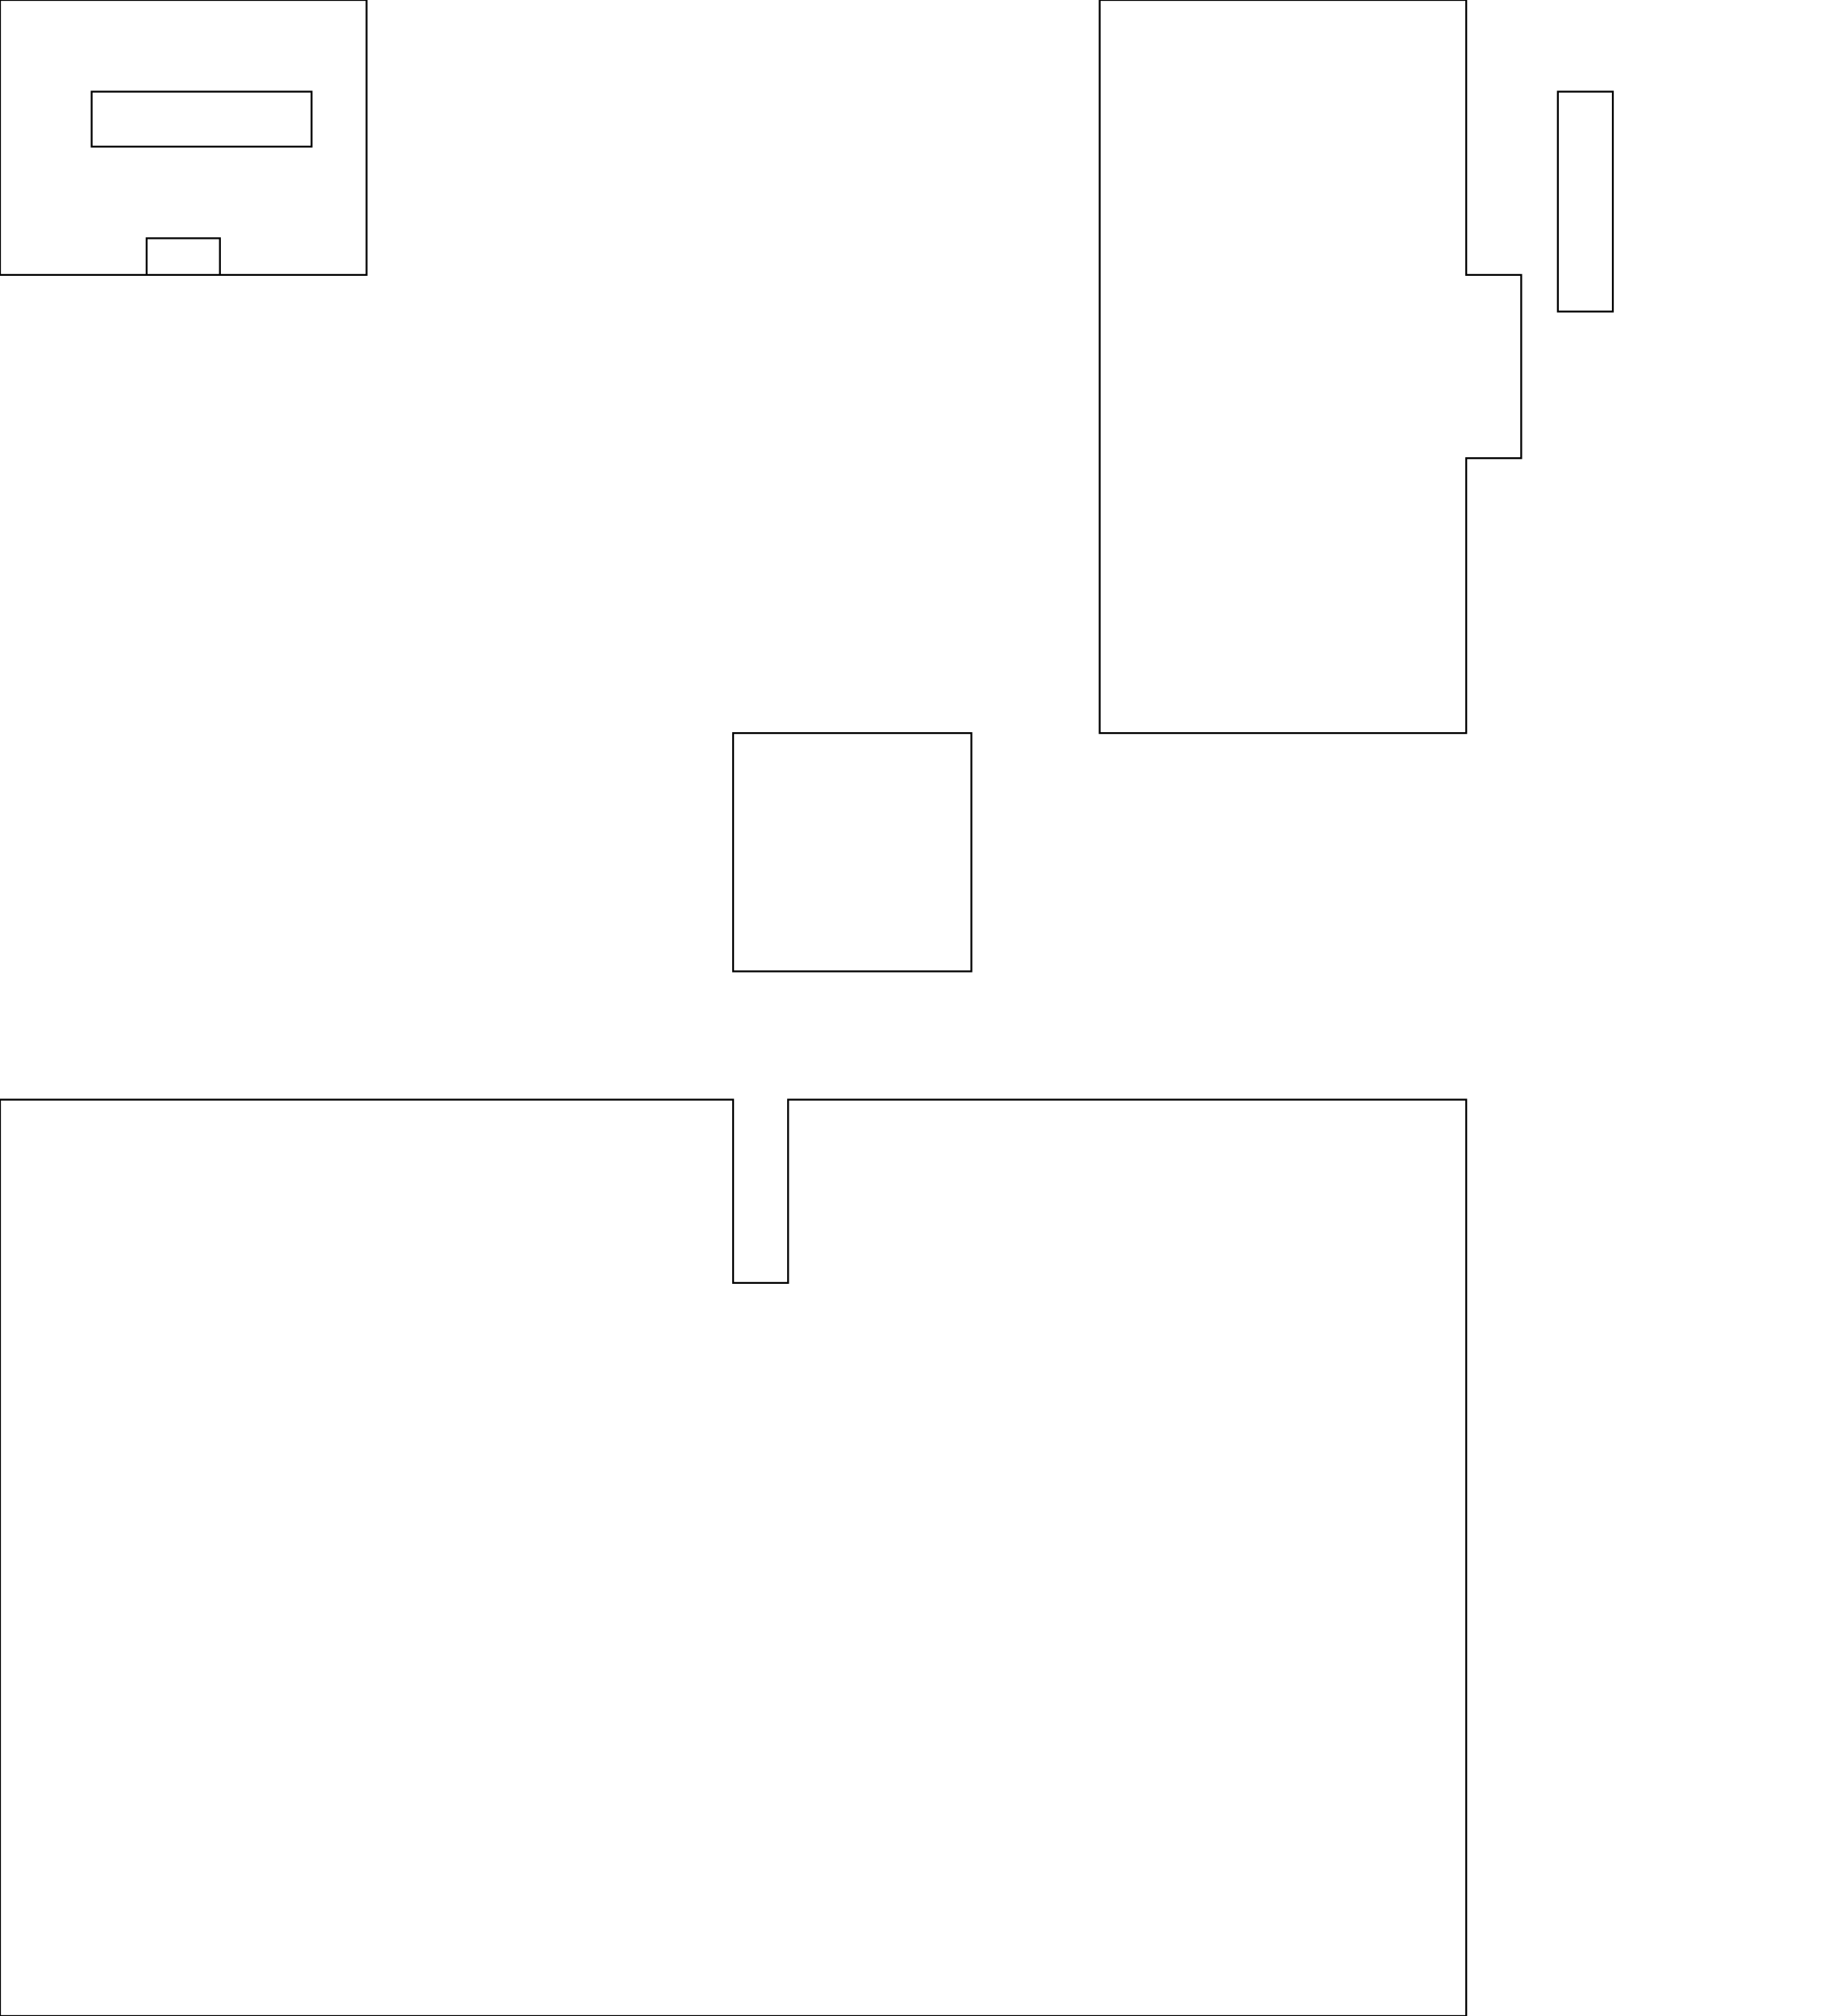
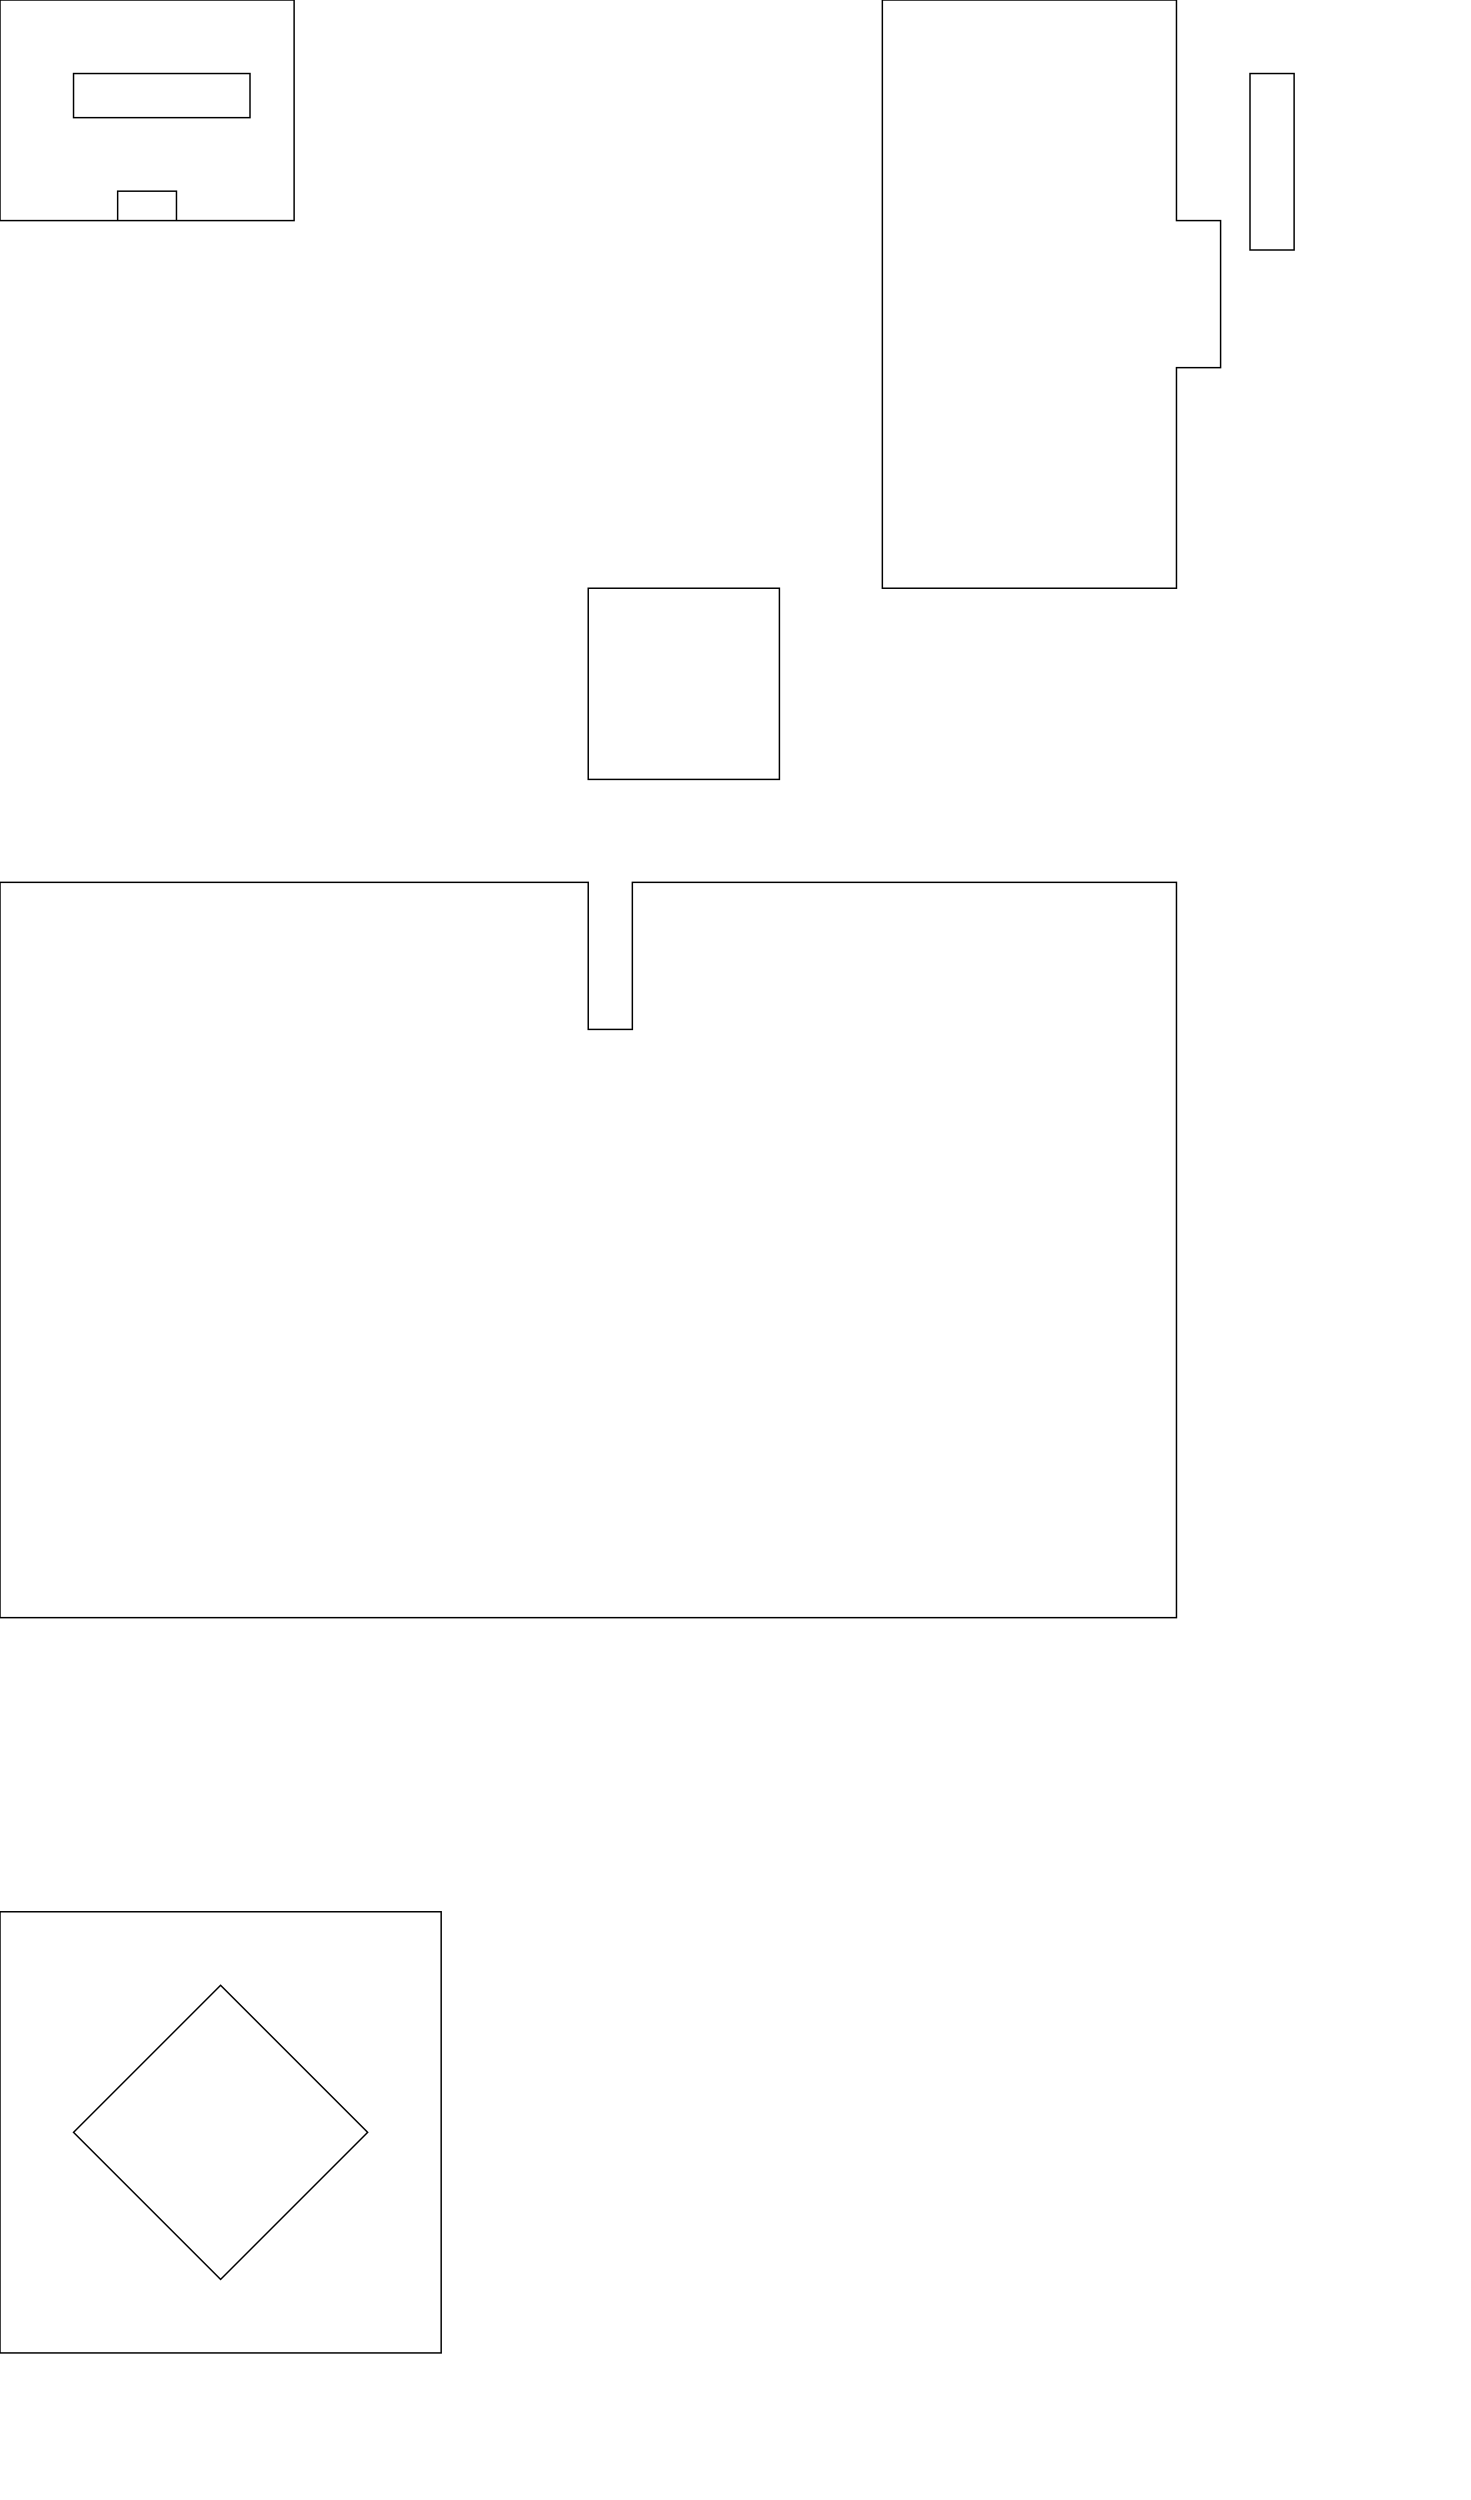
- <svg xmlns="http://www.w3.org/2000/svg" width="100mm" height="110mm" viewBox="0 0 1000 1100">
+ <svg xmlns="http://www.w3.org/2000/svg" width="100mm" height="170mm" viewBox="0 0 1000 1700">
  <path class="cut" id="multi" fill="none" stroke="black" d="M0,0 L200,0 L200,150 L0,150 Z m50,50 l120,0 l0,30 l-120,0 z m30,80 l40,0 l0,20 l-40,0 z" />
  <path class="cut" id="lone" fill="none" stroke="black" d="M400,400 L530,400 L530,530 L400,530 Z" />
  <path class="cut" id="edgenotch" fill="none" stroke="black" d="M0,600 L400,600 L400,700 L430,700 L430,600 L800,600 L800,1100 L0,1100 Z" />
  <path class="cut" id="tab" fill="none" stroke="black" d="M850,50 L880,50 L880,170 L850,170 Z" />
  <path class="cut" id="stepboundary" fill="none" stroke="black" d="M600,0 L800,0 L800,150 L830,150 L830,250 L800,250 L800,400 L600,400 Z" />
+   <path class="cut" id="diamond-container" fill="none" stroke="black" d="M0,1300 L300,1300 L300,1600 L0,1600 Z" />
+   <path class="cut" id="rotated-diamond" fill="none" stroke="black" d="M150,1350 L250,1450 L150,1550 L50,1450 Z" />
</svg>
